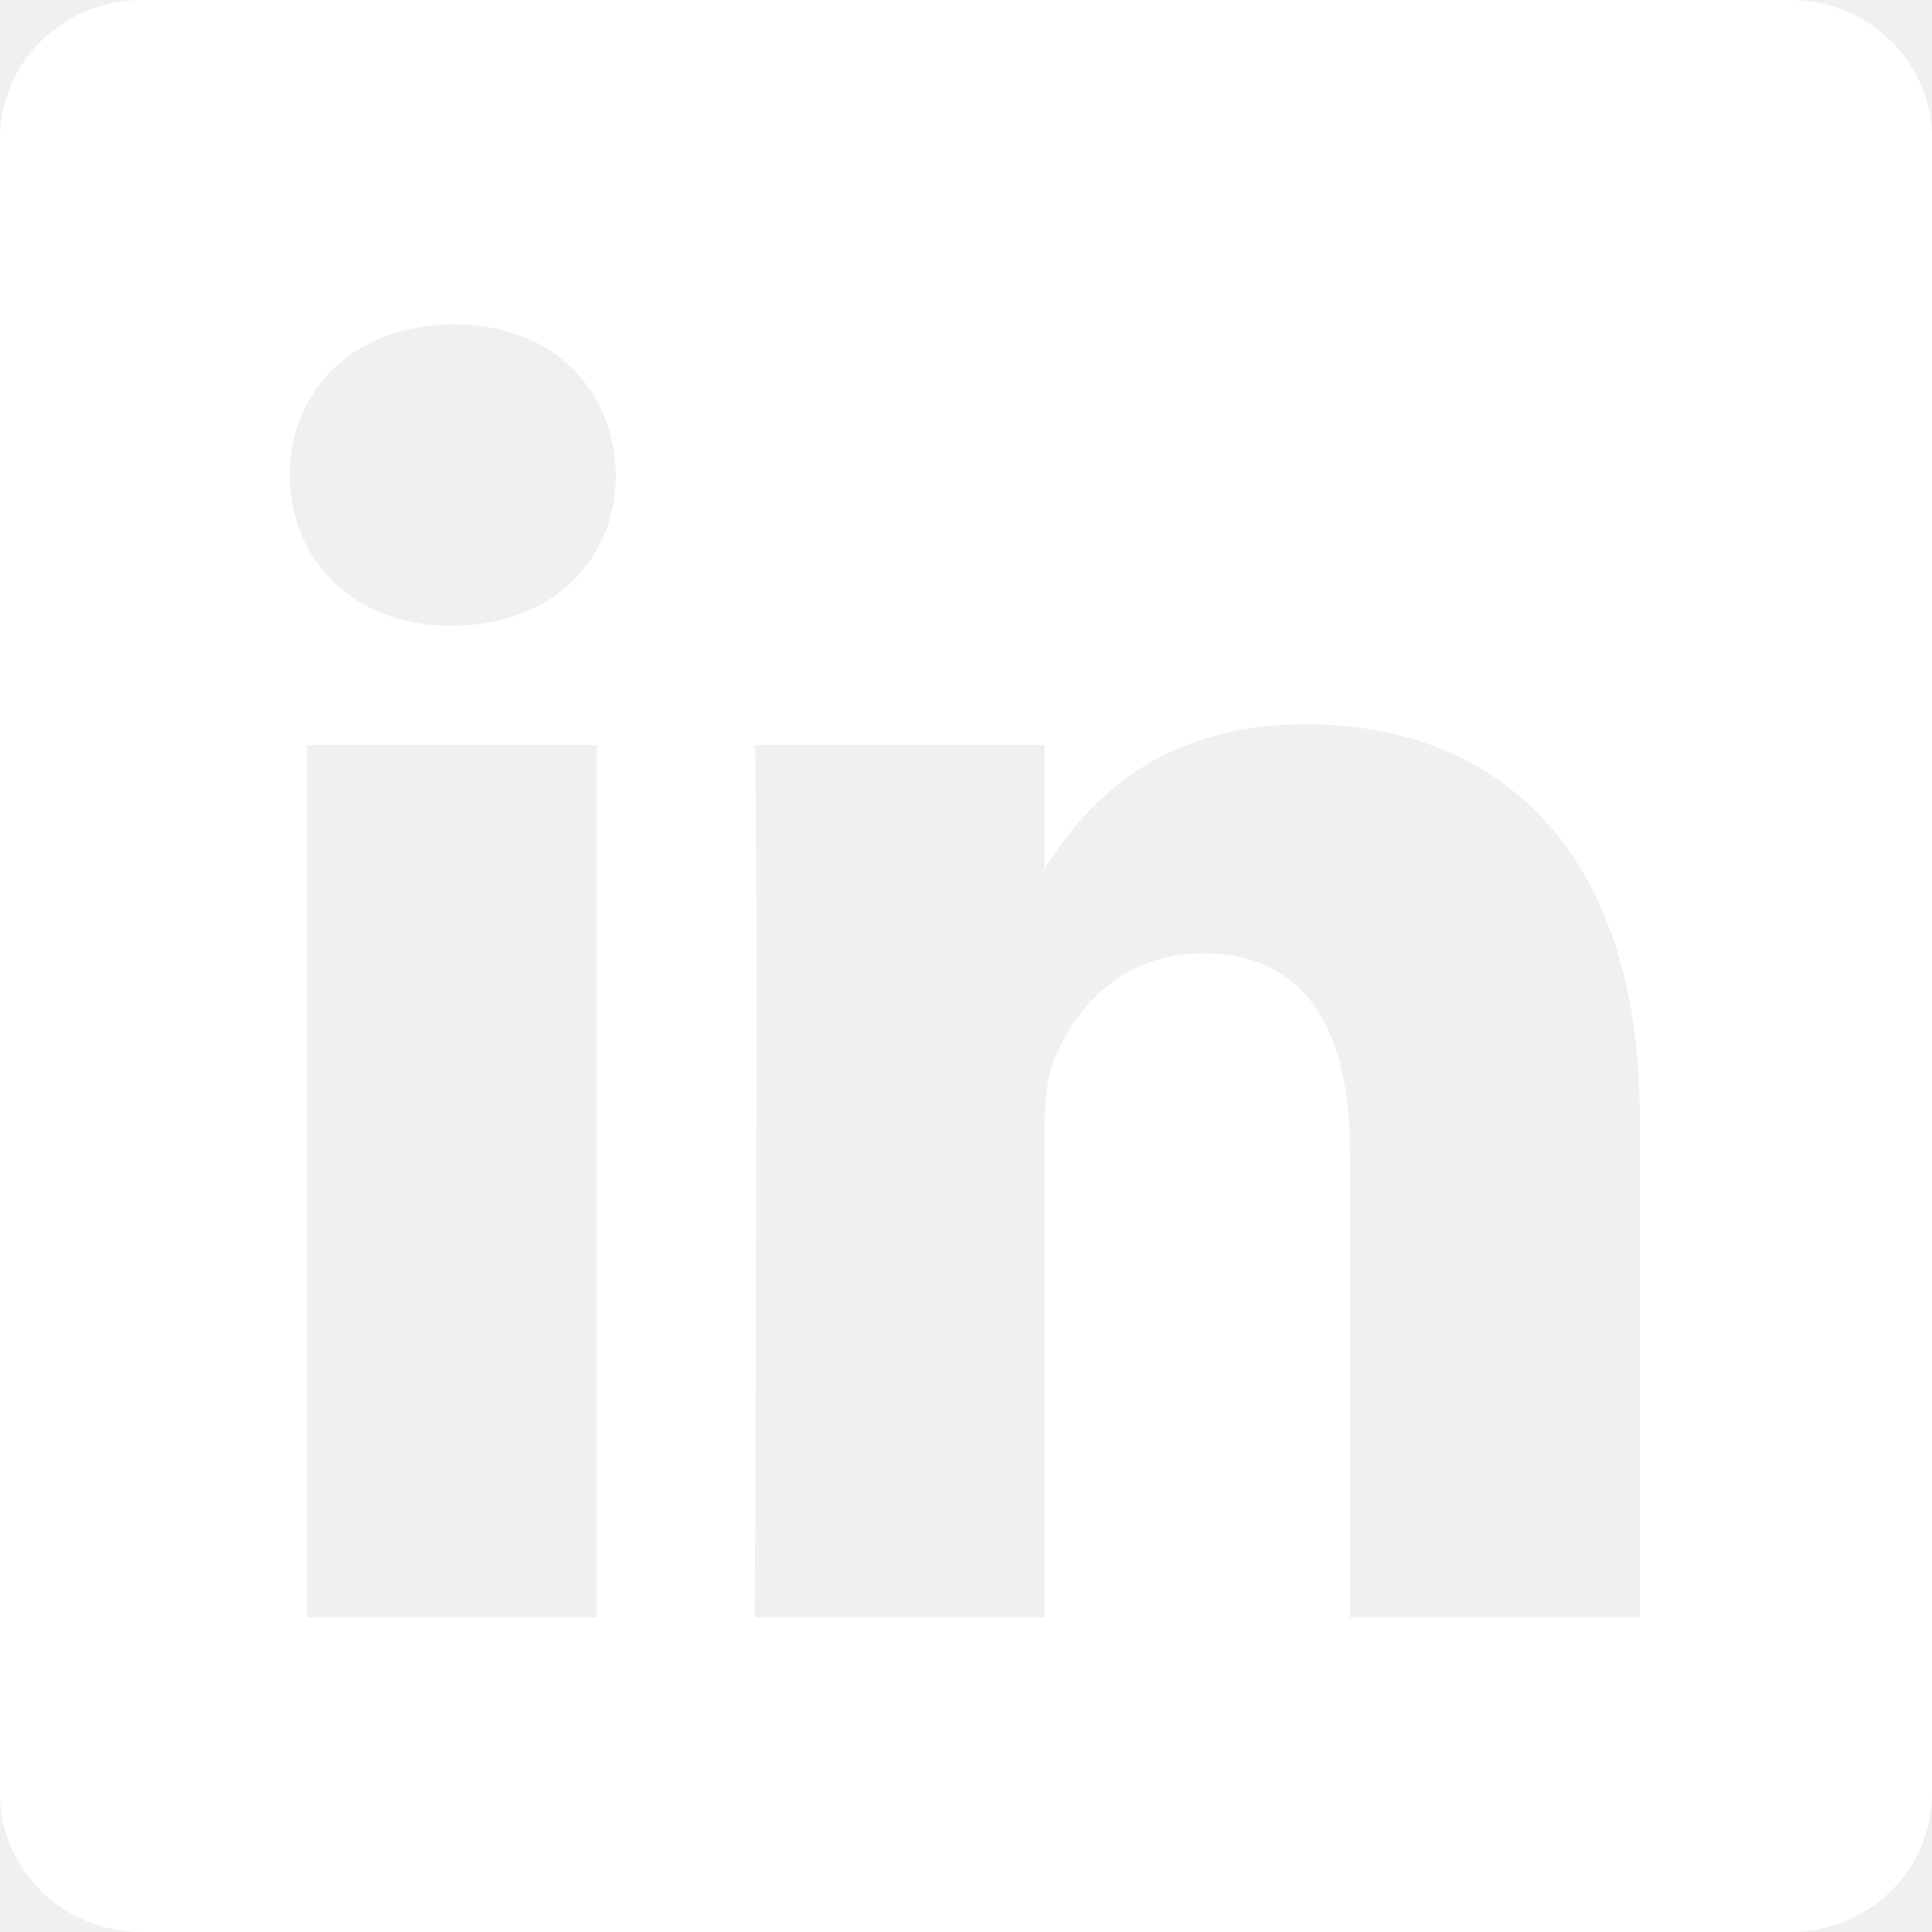
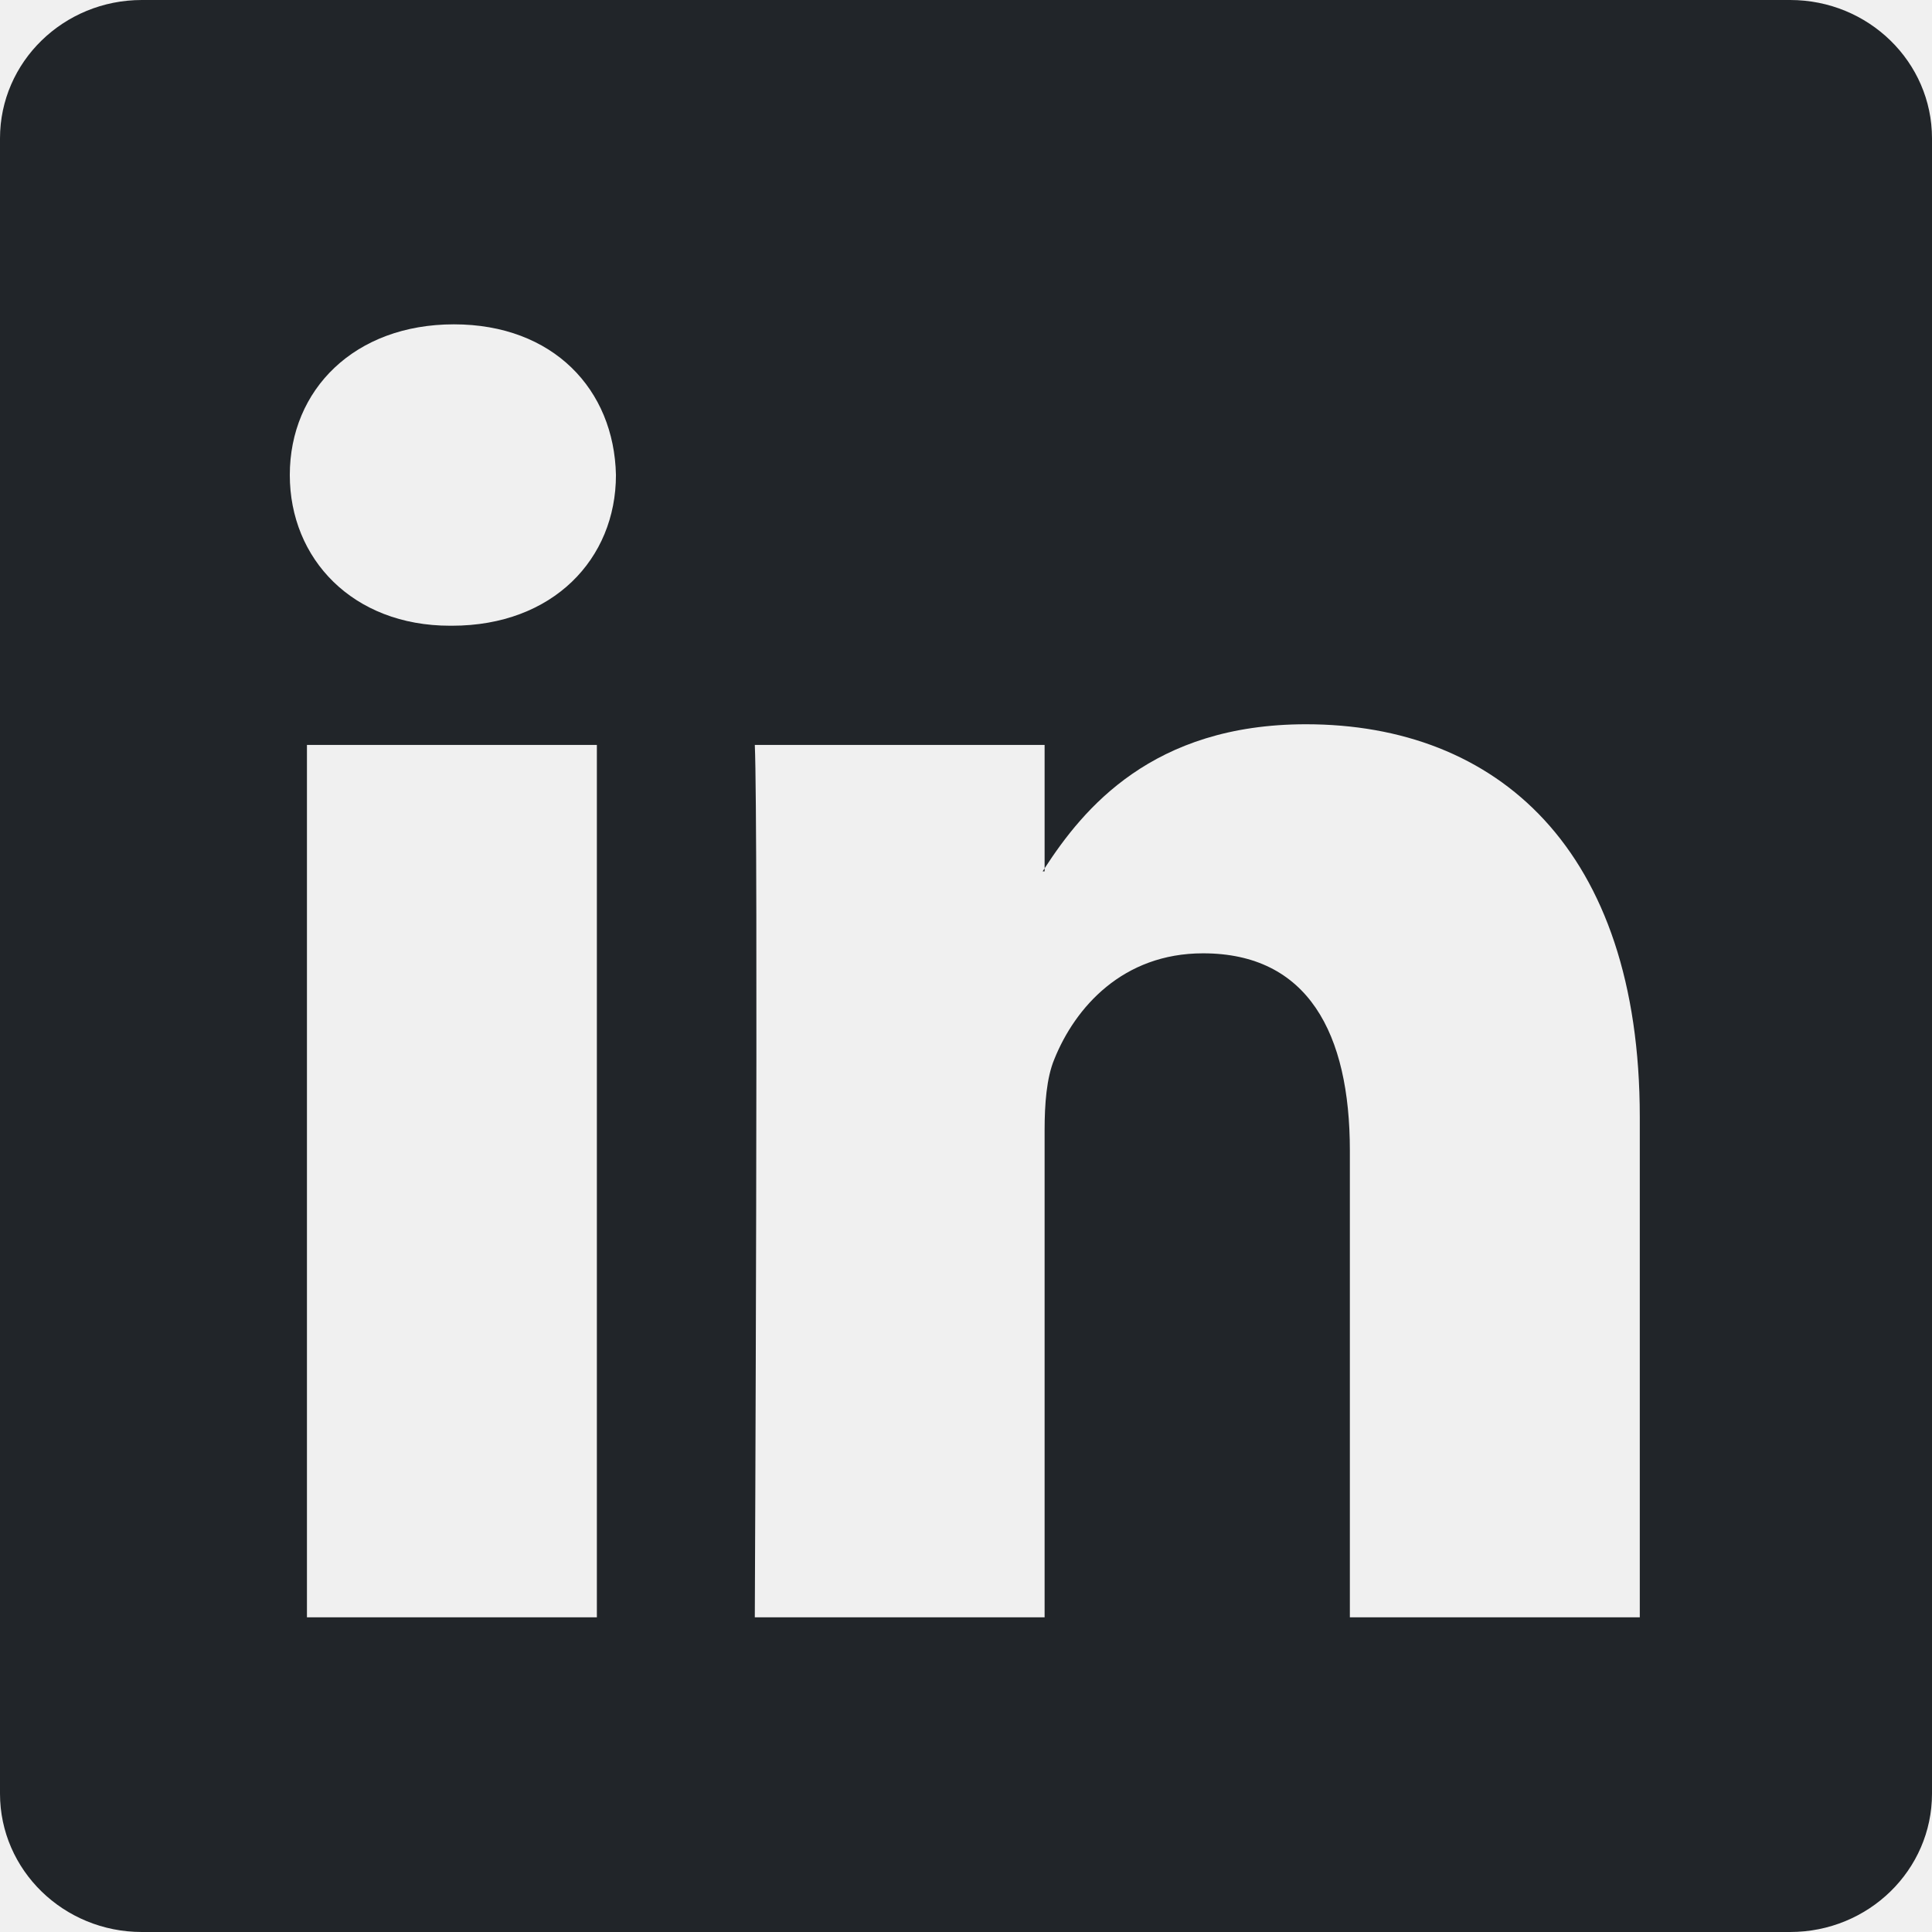
- <svg xmlns="http://www.w3.org/2000/svg" width="25" height="25" fill="white" class="imgsvg" viewBox="0 0 16 16">
+ <svg xmlns="http://www.w3.org/2000/svg" width="25" height="25" fill="#212529" class="imgsvg" viewBox="0 0 16 16">
  <path d="M0 1.146C0 .513.526 0 1.175 0h13.65C15.474 0 16 .513 16 1.146v13.708c0 .633-.526 1.146-1.175 1.146H1.175C.526 16 0 15.487 0 14.854zm4.943 12.248V6.169H2.542v7.225zm-1.2-8.212c.837 0 1.358-.554 1.358-1.248-.015-.709-.52-1.248-1.342-1.248S2.4 3.226 2.4 3.934c0 .694.521 1.248 1.327 1.248zm4.908 8.212V9.359c0-.216.016-.432.08-.586.173-.431.568-.878 1.232-.878.869 0 1.216.662 1.216 1.634v3.865h2.401V9.25c0-2.22-1.184-3.252-2.764-3.252-1.274 0-1.845.7-2.165 1.193v.025h-.016l.016-.025V6.169h-2.4c.03.678 0 7.225 0 7.225z" />
</svg>
